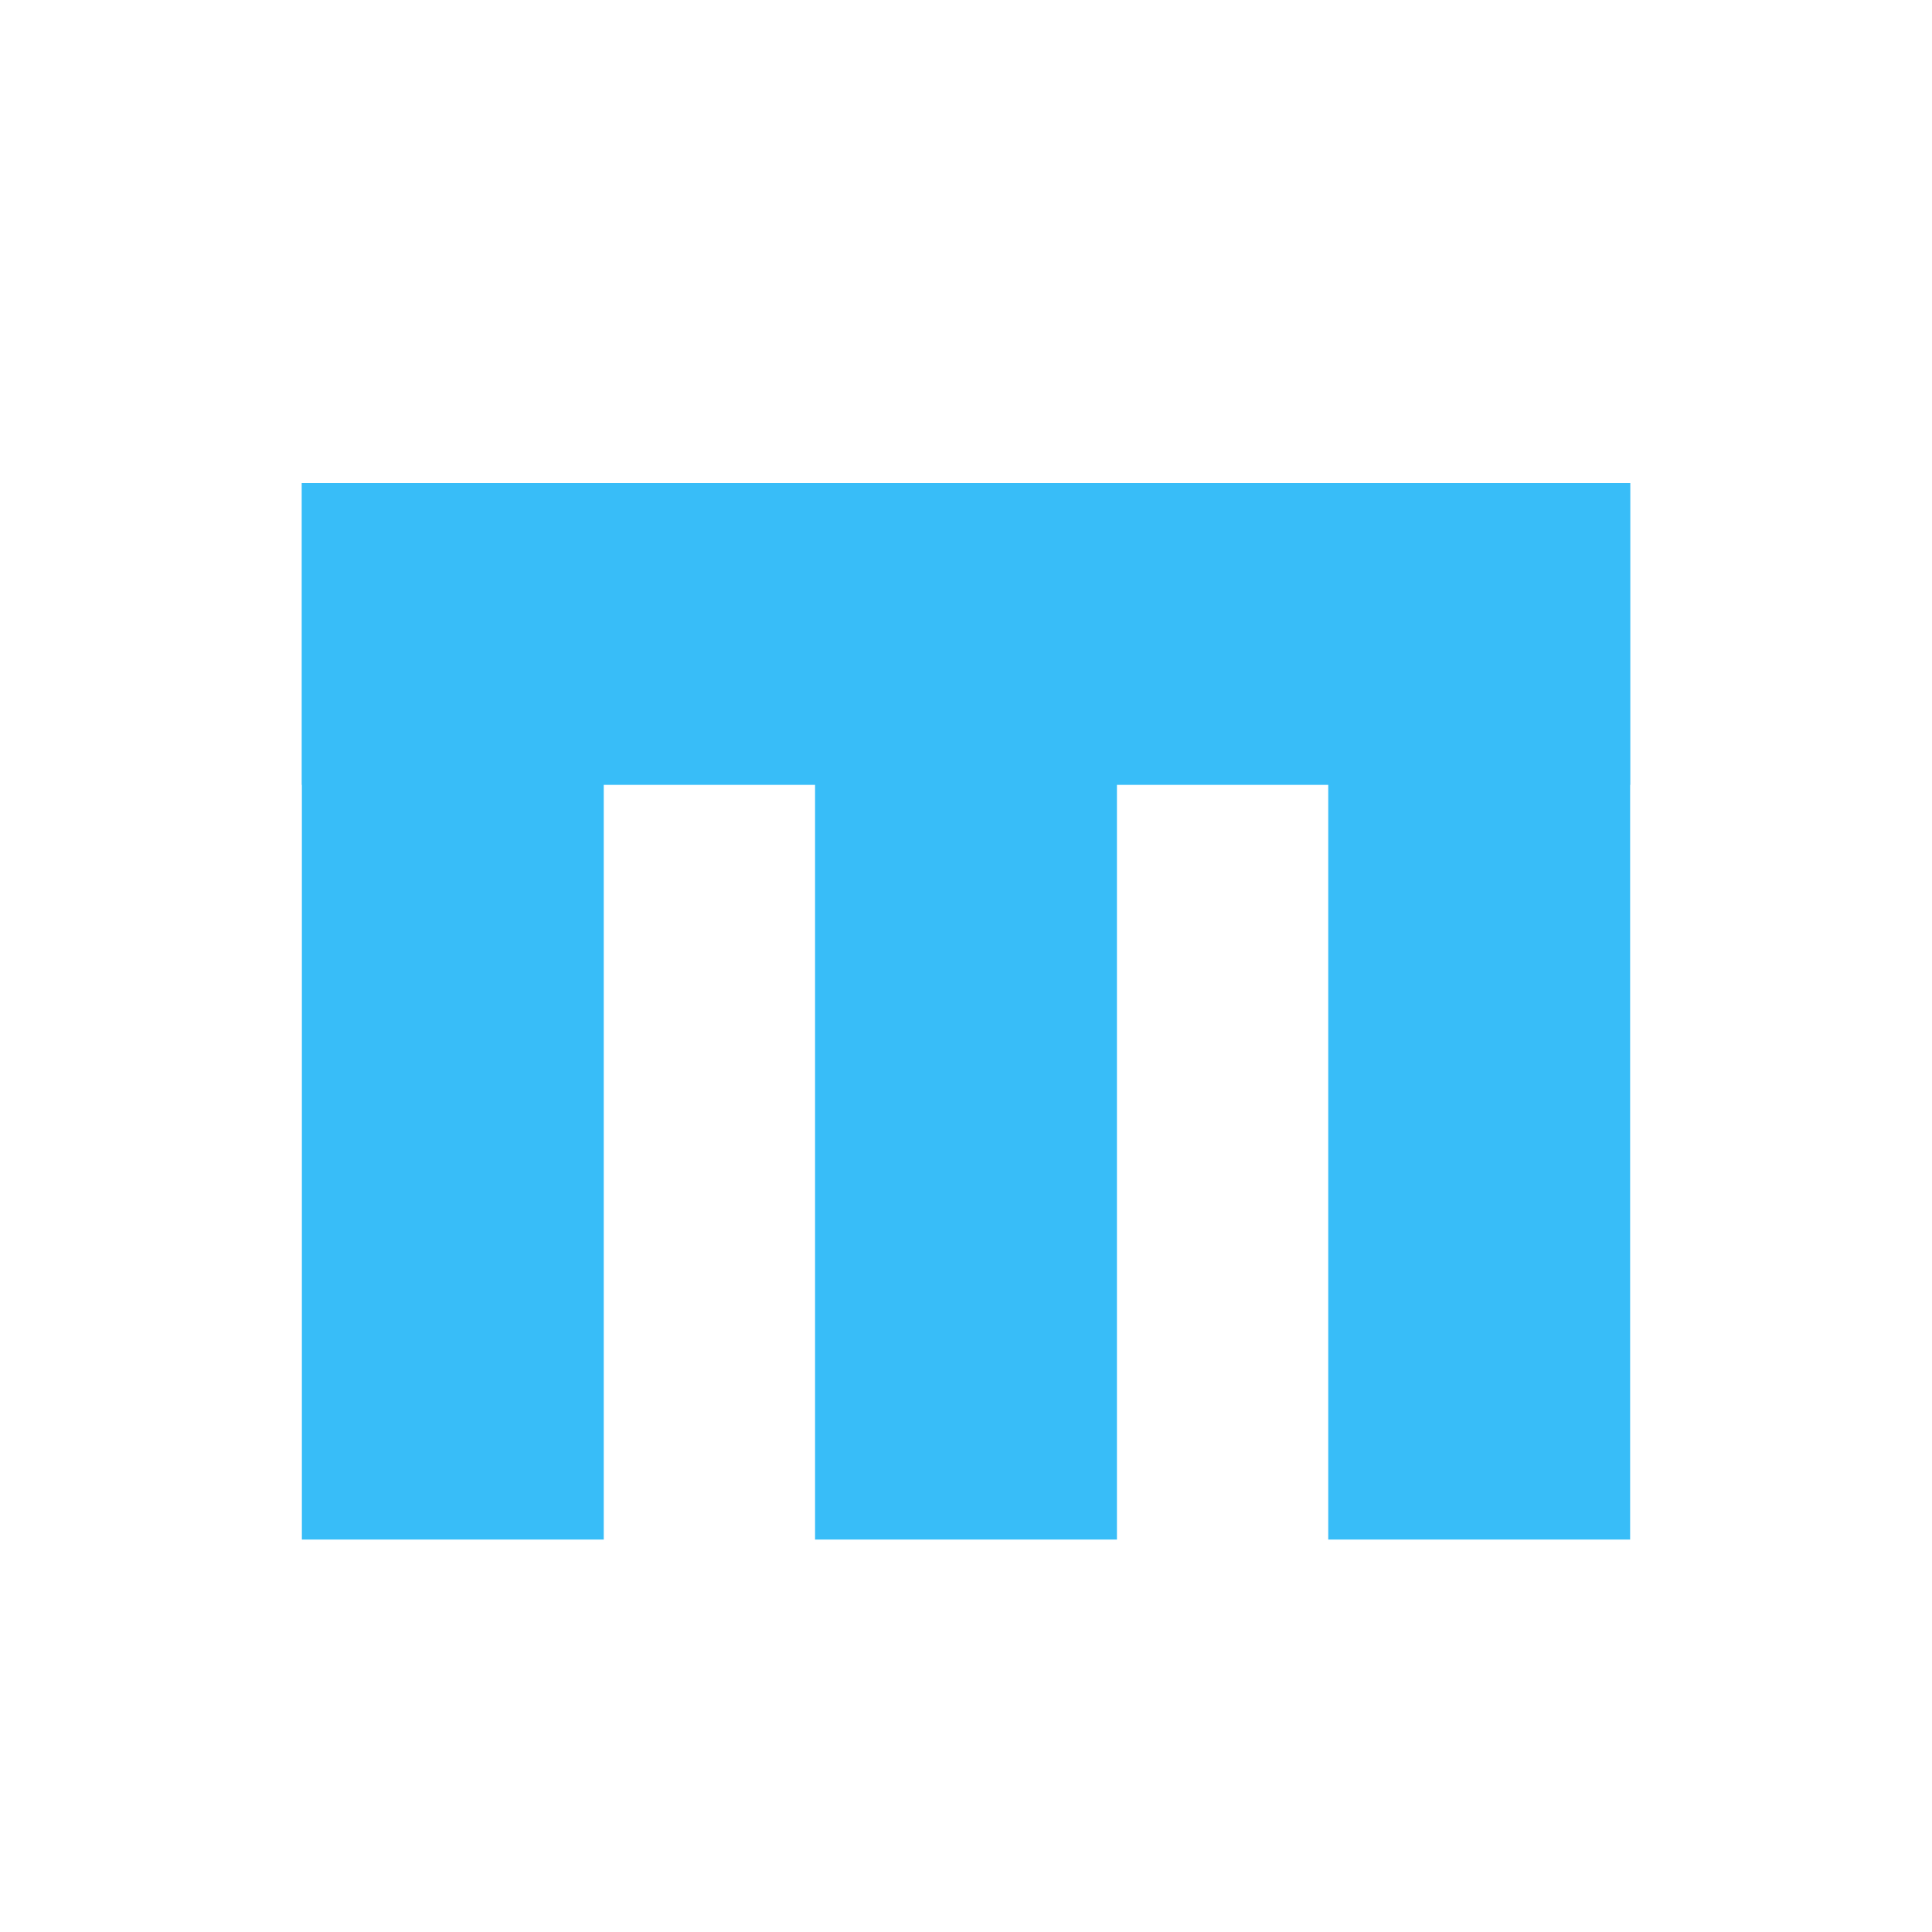
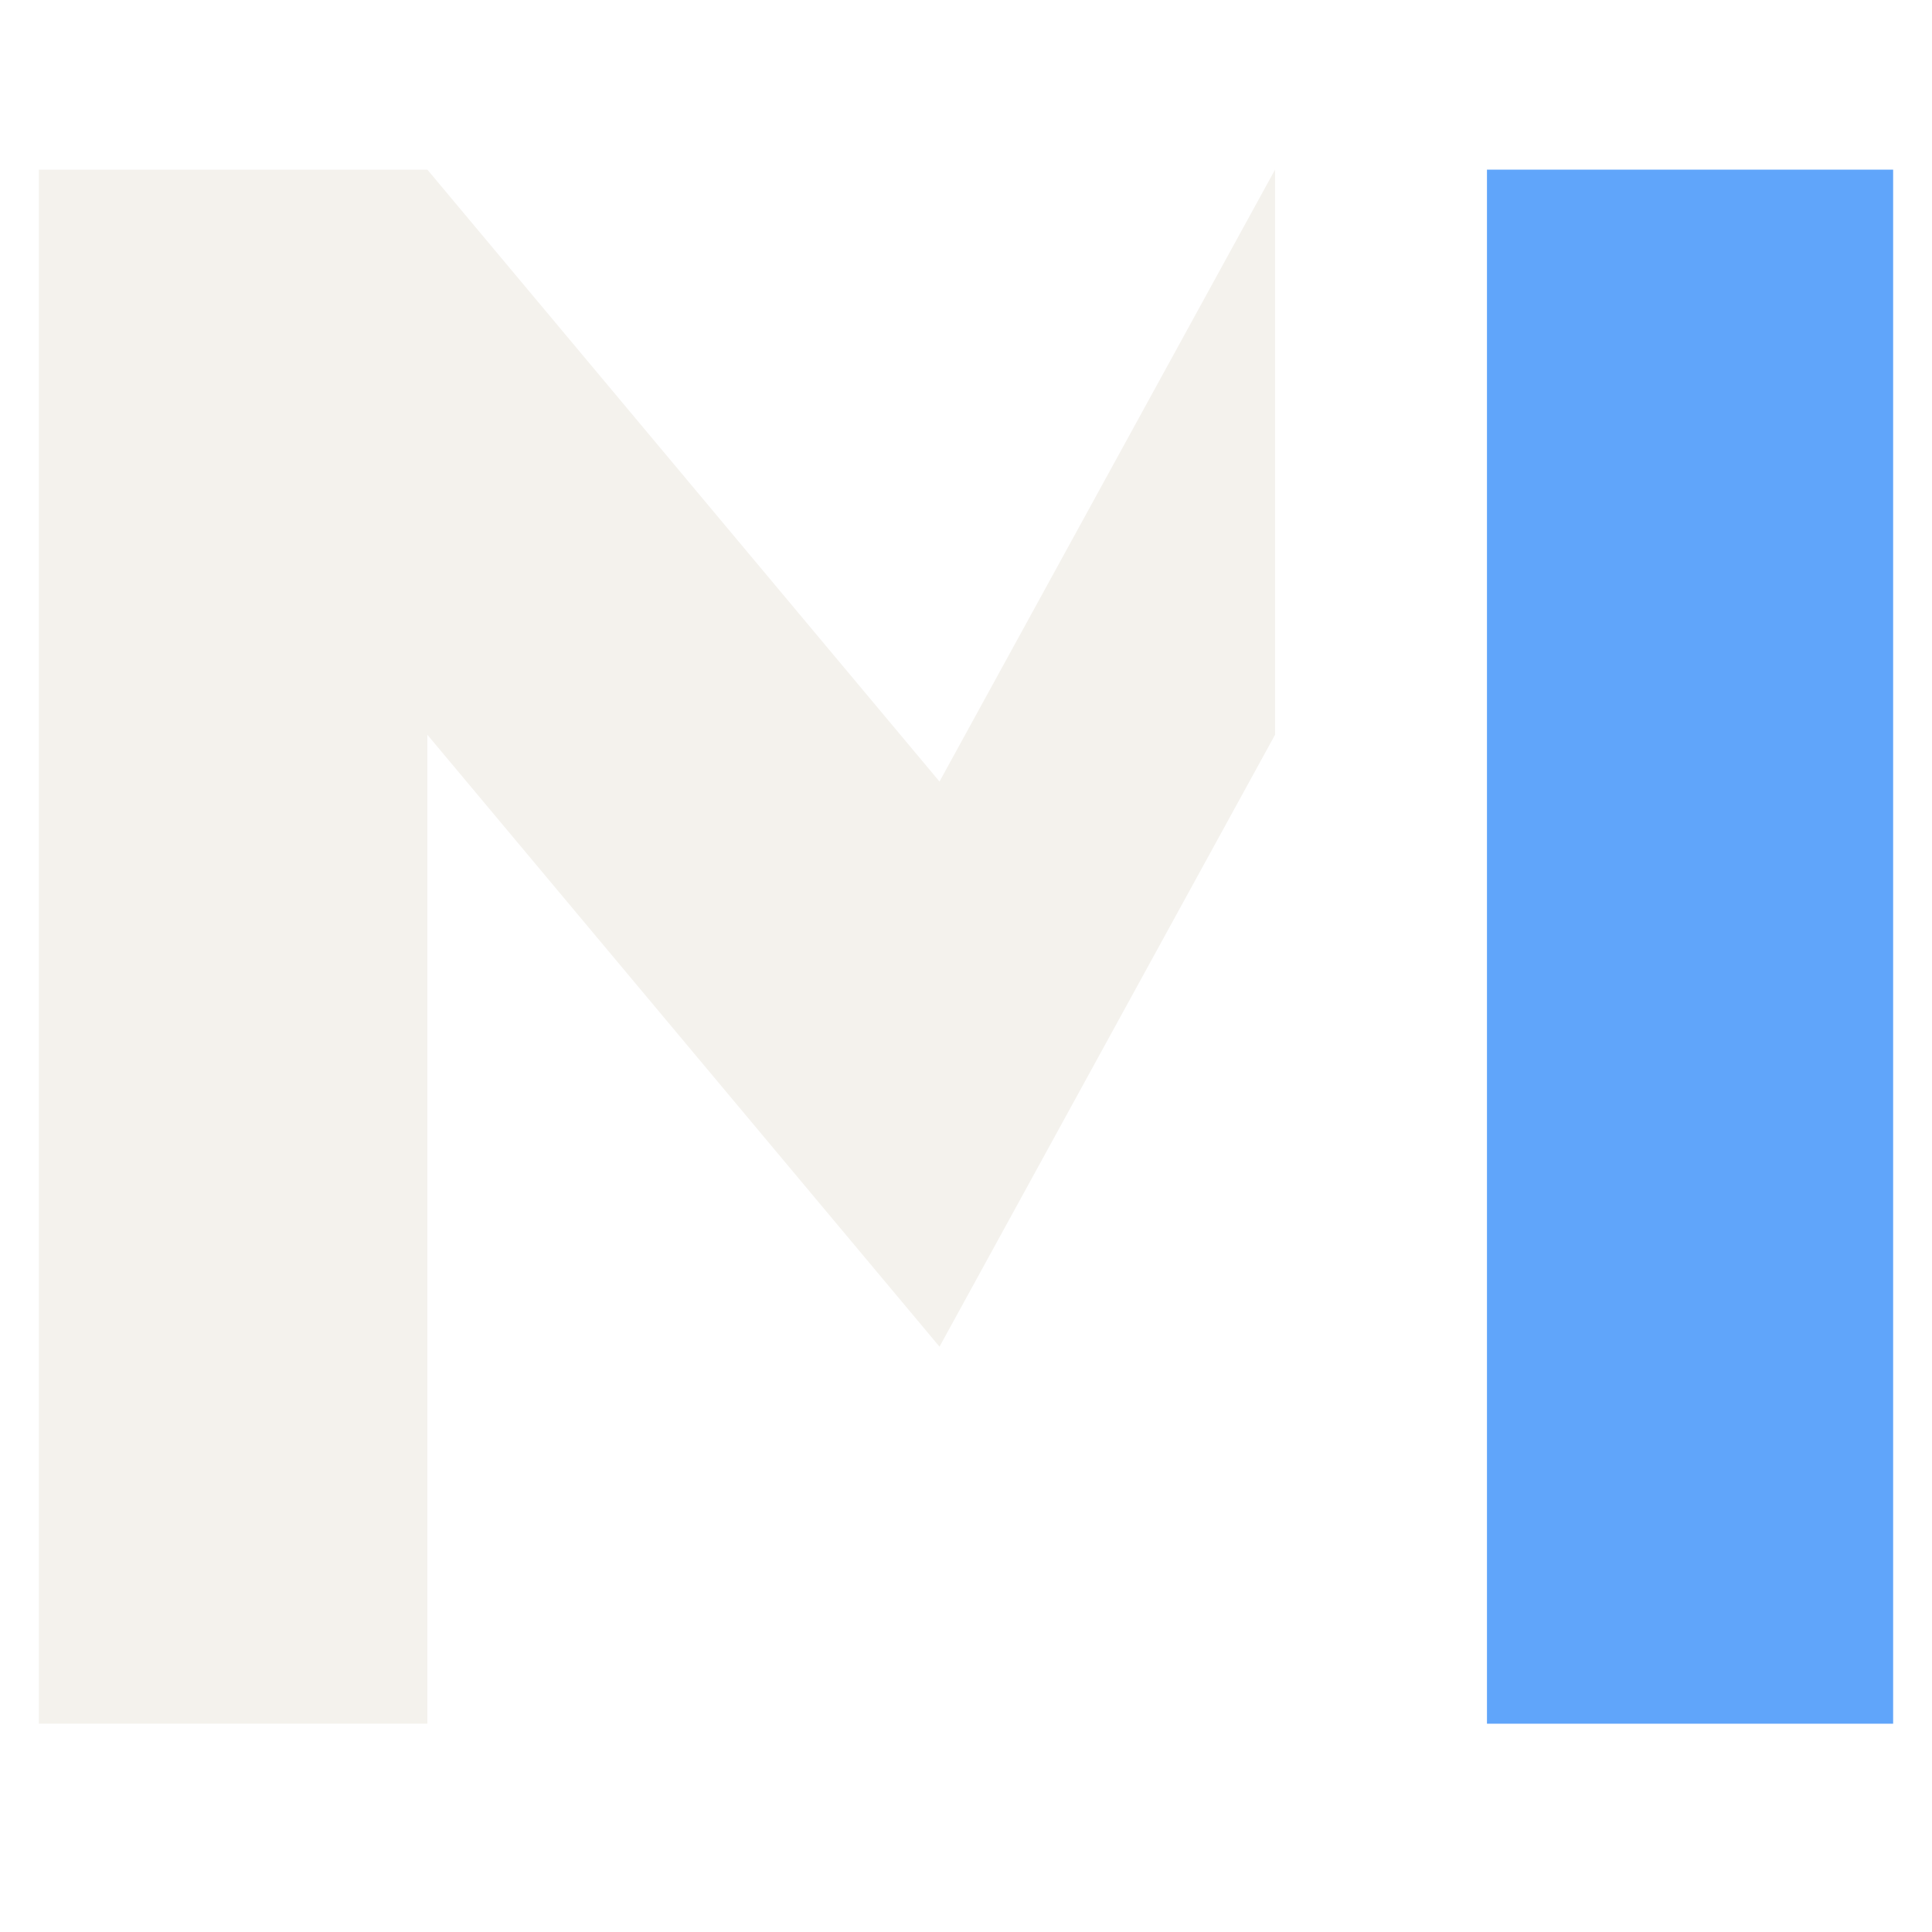
- <svg xmlns="http://www.w3.org/2000/svg" viewBox="0 0 256 256" width="256" height="256" role="img" aria-labelledby="title">
-   <g fill="#38bdf8">
-     <rect x="40" y="64" width="176" height="40" />
-     <rect x="40" y="64" width="40" height="140" />
-     <rect x="108" y="64" width="40" height="140" />
-     <rect x="176" y="64" width="40" height="140" />
+ <svg xmlns="http://www.w3.org/2000/svg" viewBox="0 0 256 256" width="256" height="256">
+   <g transform="translate(-20.59 -24.32) scale(1.17)">
+     <path fill="#f4f2ed" d="M22 40 H66 L124 109.3 L162 40 V104 L124 173.3 L66 104 V216 H22 Z" />
+     <path fill="#60a5fa" d="M186 40 H232 V216 H186 Z" />
  </g>
</svg>
